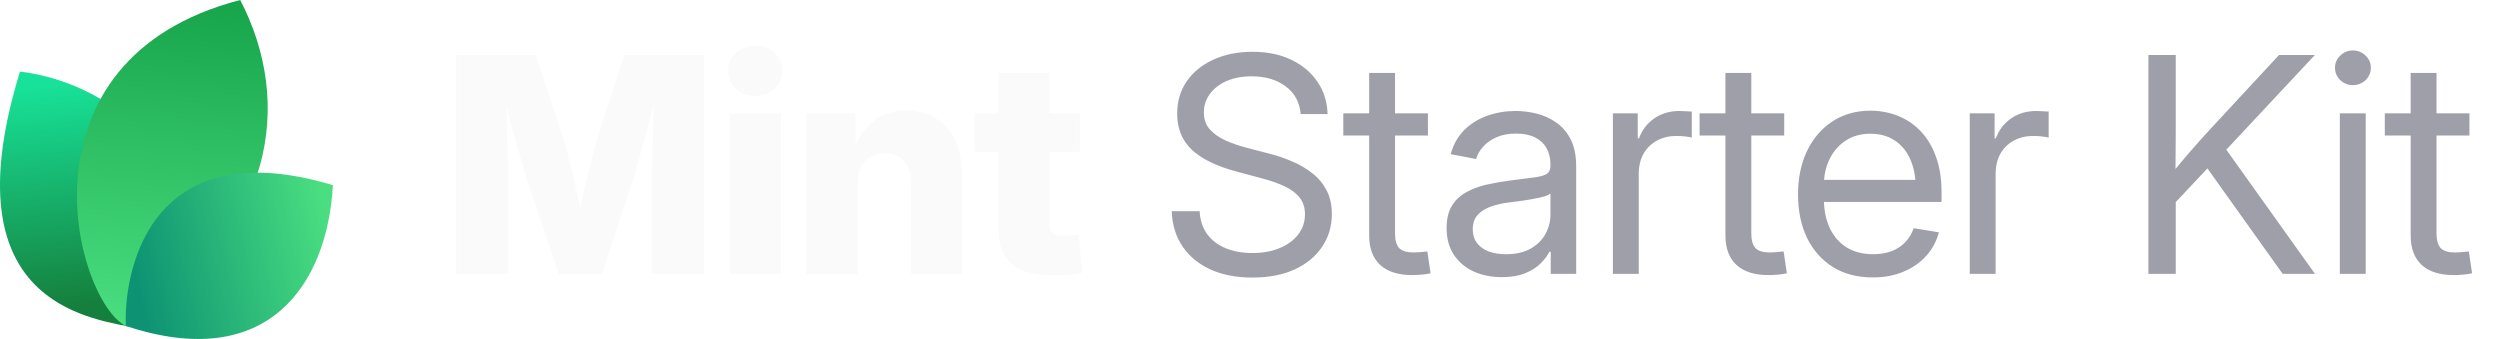
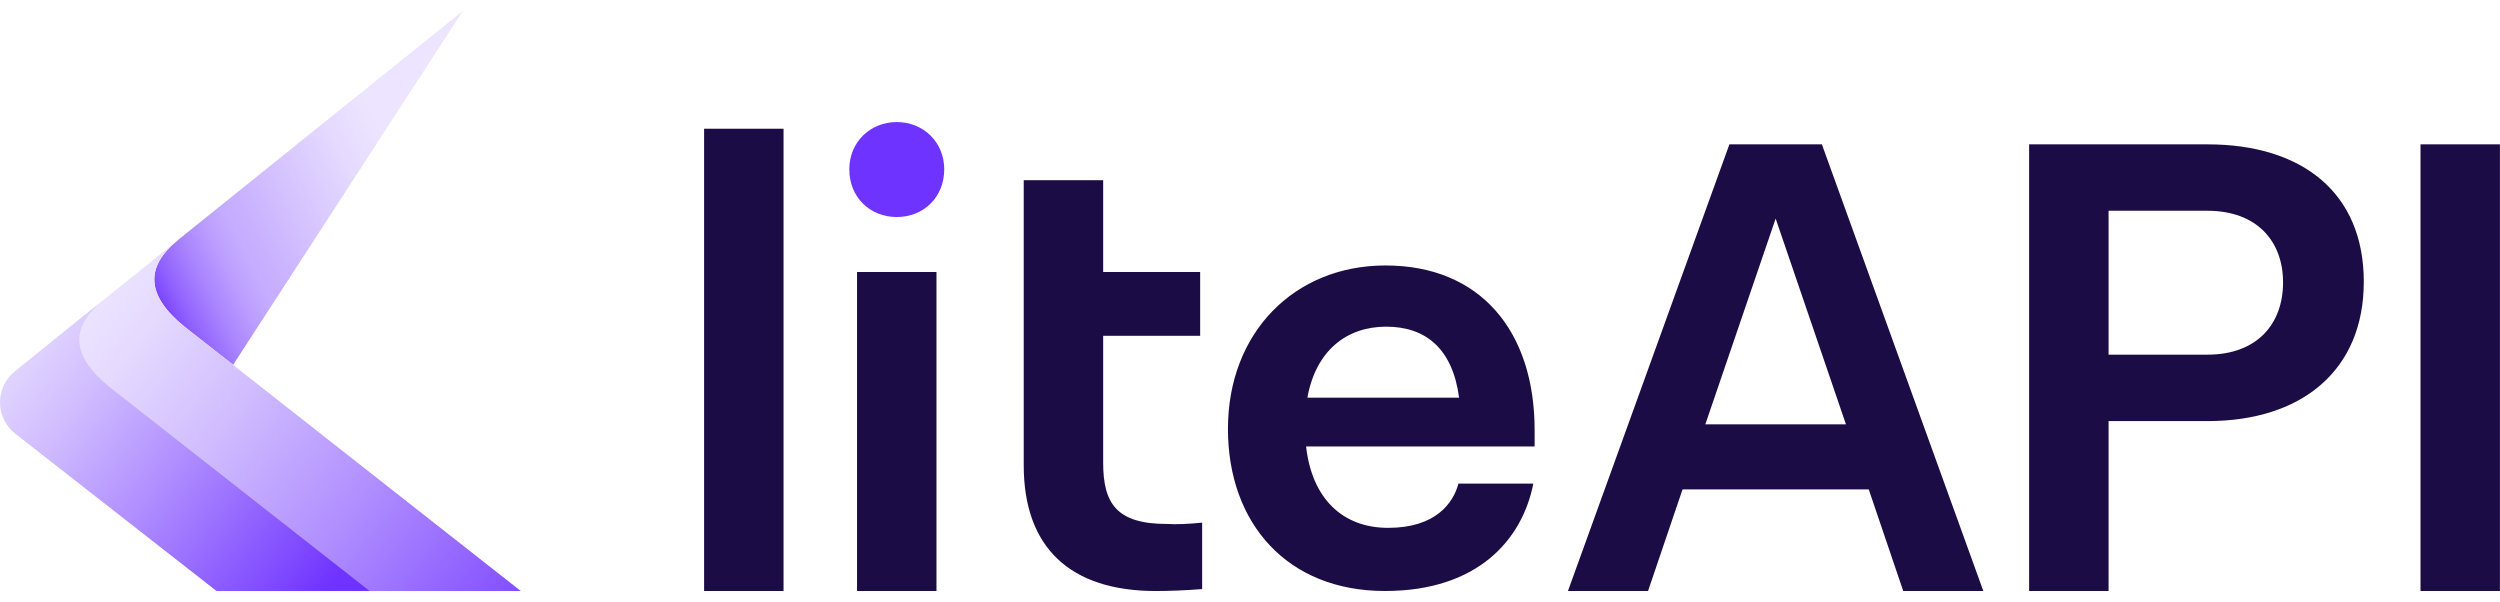
- <svg xmlns="http://www.w3.org/2000/svg" width="177" height="24" viewBox="0 0 177 24" fill="none">
-   <path d="M9.061 23.108C5.268 22.377 -3.391 20.627 1.417 5.064C9.634 6.099 16.973 14.064 9.061 23.108Z" fill="url(#paint0_linear_17557_2145)" />
-   <path d="M8.919 23.094C5.276 21.222 0.784 4.209 17.007 0C20.757 7.193 19.621 16.545 8.919 23.094Z" fill="url(#paint1_linear_17557_2145)" />
-   <path d="M8.914 23.079C8.735 19.882 10.159 9.085 23.57 13.111C23.181 20.123 18.984 26.418 8.914 23.079Z" fill="url(#paint2_linear_17557_2145)" />
-   <path d="M32.301 19.392V3.894H37.938L39.925 9.948C40.036 10.315 40.164 10.787 40.31 11.362C40.462 11.938 40.611 12.552 40.757 13.204C40.91 13.855 41.048 14.483 41.173 15.086C41.305 15.682 41.412 16.192 41.495 16.615H40.695C40.771 16.192 40.871 15.682 40.996 15.086C41.128 14.49 41.267 13.866 41.412 13.214C41.565 12.562 41.714 11.948 41.86 11.373C42.005 10.79 42.133 10.315 42.244 9.948L44.2 3.894H49.848V19.392H46.166V12.704C46.166 12.357 46.173 11.917 46.187 11.383C46.2 10.849 46.214 10.27 46.228 9.646C46.249 9.022 46.266 8.391 46.28 7.753C46.301 7.115 46.311 6.519 46.311 5.964H46.623C46.485 6.561 46.332 7.181 46.166 7.826C45.999 8.471 45.833 9.102 45.666 9.719C45.507 10.336 45.351 10.901 45.198 11.414C45.053 11.928 44.928 12.357 44.824 12.704L42.608 19.392H39.561L37.314 12.704C37.203 12.357 37.072 11.928 36.919 11.414C36.773 10.901 36.614 10.34 36.441 9.729C36.274 9.112 36.104 8.481 35.931 7.836C35.764 7.192 35.608 6.567 35.463 5.964H35.827C35.834 6.512 35.844 7.105 35.858 7.743C35.872 8.374 35.886 9.005 35.9 9.636C35.92 10.26 35.938 10.839 35.952 11.373C35.965 11.907 35.972 12.351 35.972 12.704V19.392H32.301ZM51.668 19.392V8.024H55.288V19.392H51.668ZM53.468 6.786C52.927 6.786 52.473 6.616 52.105 6.276C51.738 5.93 51.554 5.507 51.554 5.007C51.554 4.508 51.738 4.088 52.105 3.749C52.473 3.409 52.927 3.239 53.468 3.239C54.009 3.239 54.463 3.409 54.83 3.749C55.198 4.082 55.382 4.501 55.382 5.007C55.382 5.507 55.198 5.93 54.83 6.276C54.463 6.616 54.009 6.786 53.468 6.786ZM60.708 13.027V19.392H57.088V8.024H60.551L60.593 10.967H60.281C60.593 10.024 61.061 9.268 61.685 8.7C62.309 8.124 63.138 7.836 64.171 7.836C64.975 7.836 65.672 8.017 66.262 8.377C66.851 8.731 67.302 9.234 67.614 9.885C67.933 10.537 68.092 11.307 68.092 12.194V19.392H64.483V12.912C64.483 12.26 64.32 11.754 63.994 11.394C63.675 11.033 63.221 10.853 62.632 10.853C62.25 10.853 61.914 10.936 61.623 11.102C61.332 11.269 61.106 11.515 60.947 11.841C60.787 12.16 60.708 12.555 60.708 13.027ZM76.456 8.024V10.749H69.008V8.024H76.456ZM70.683 5.163H74.292V15.783C74.292 16.102 74.361 16.334 74.5 16.48C74.646 16.625 74.899 16.698 75.259 16.698C75.405 16.698 75.596 16.688 75.831 16.667C76.074 16.646 76.251 16.629 76.362 16.615L76.632 19.309C76.313 19.378 75.963 19.427 75.582 19.455C75.207 19.482 74.836 19.496 74.469 19.496C73.2 19.496 72.25 19.222 71.619 18.674C70.995 18.127 70.683 17.308 70.683 16.22V5.163Z" fill="#FAFAFA" />
-   <path d="M88.667 19.652C87.523 19.652 86.528 19.458 85.682 19.07C84.843 18.681 84.188 18.137 83.716 17.437C83.245 16.736 82.992 15.908 82.957 14.951H84.933C84.968 15.596 85.148 16.14 85.474 16.584C85.8 17.021 86.24 17.354 86.795 17.582C87.35 17.804 87.974 17.915 88.667 17.915C89.388 17.915 90.026 17.801 90.581 17.572C91.143 17.343 91.583 17.024 91.902 16.615C92.228 16.199 92.391 15.717 92.391 15.169C92.391 14.698 92.266 14.306 92.017 13.994C91.767 13.675 91.413 13.408 90.956 13.193C90.498 12.978 89.954 12.787 89.323 12.621L87.502 12.132C86.123 11.765 85.082 11.255 84.382 10.603C83.689 9.944 83.342 9.095 83.342 8.055C83.342 7.174 83.571 6.404 84.028 5.746C84.486 5.087 85.117 4.577 85.921 4.217C86.726 3.849 87.645 3.666 88.678 3.666C89.718 3.666 90.63 3.853 91.413 4.227C92.204 4.602 92.824 5.122 93.275 5.787C93.726 6.446 93.965 7.209 93.993 8.076H92.089C92.013 7.23 91.656 6.574 91.018 6.11C90.387 5.638 89.586 5.403 88.615 5.403C87.95 5.403 87.36 5.513 86.847 5.735C86.341 5.957 85.946 6.262 85.661 6.651C85.377 7.032 85.235 7.469 85.235 7.961C85.235 8.447 85.377 8.849 85.661 9.168C85.946 9.48 86.317 9.74 86.774 9.948C87.232 10.149 87.724 10.319 88.251 10.457L89.884 10.884C90.439 11.023 90.977 11.206 91.496 11.435C92.023 11.657 92.495 11.934 92.911 12.267C93.334 12.593 93.67 12.995 93.92 13.474C94.17 13.945 94.294 14.504 94.294 15.149C94.294 16.015 94.066 16.788 93.608 17.468C93.157 18.148 92.512 18.681 91.673 19.07C90.834 19.458 89.832 19.652 88.667 19.652ZM101.097 8.024V9.594H95.106V8.024H101.097ZM96.937 5.163H98.767V16.521C98.767 17 98.865 17.347 99.059 17.562C99.26 17.77 99.6 17.874 100.078 17.874C100.21 17.874 100.366 17.867 100.546 17.853C100.733 17.832 100.903 17.815 101.056 17.801L101.285 19.351C101.097 19.392 100.886 19.423 100.65 19.444C100.414 19.465 100.189 19.475 99.974 19.475C98.996 19.475 98.244 19.236 97.717 18.758C97.197 18.272 96.937 17.579 96.937 16.677V5.163ZM106.33 19.621C105.595 19.621 104.932 19.489 104.343 19.226C103.754 18.955 103.285 18.564 102.939 18.05C102.592 17.53 102.419 16.896 102.419 16.147C102.419 15.495 102.547 14.965 102.804 14.556C103.06 14.146 103.403 13.828 103.833 13.599C104.263 13.363 104.742 13.186 105.269 13.068C105.796 12.95 106.333 12.857 106.881 12.787C107.574 12.69 108.132 12.617 108.555 12.569C108.978 12.52 109.287 12.441 109.481 12.33C109.675 12.212 109.772 12.014 109.772 11.737V11.654C109.772 11.203 109.679 10.815 109.492 10.489C109.311 10.163 109.041 9.91 108.68 9.729C108.32 9.549 107.872 9.459 107.338 9.459C106.805 9.459 106.34 9.546 105.945 9.719C105.556 9.892 105.241 10.118 104.998 10.395C104.755 10.665 104.593 10.953 104.509 11.258L102.71 10.915C102.897 10.222 103.22 9.65 103.677 9.199C104.135 8.748 104.679 8.412 105.31 8.19C105.941 7.968 106.607 7.857 107.307 7.857C107.8 7.857 108.295 7.92 108.795 8.044C109.301 8.169 109.765 8.381 110.188 8.679C110.611 8.97 110.951 9.369 111.208 9.875C111.464 10.374 111.593 11.005 111.593 11.768V19.392H109.793V17.822H109.7C109.568 18.085 109.363 18.359 109.086 18.643C108.809 18.921 108.444 19.153 107.994 19.34C107.543 19.527 106.988 19.621 106.33 19.621ZM106.621 17.998C107.321 17.998 107.904 17.867 108.368 17.603C108.84 17.333 109.19 16.986 109.419 16.563C109.654 16.133 109.772 15.682 109.772 15.211V13.692C109.703 13.769 109.554 13.841 109.325 13.911C109.096 13.973 108.829 14.032 108.524 14.088C108.226 14.143 107.921 14.192 107.609 14.233C107.304 14.275 107.033 14.309 106.798 14.337C106.354 14.393 105.938 14.49 105.549 14.628C105.168 14.76 104.86 14.954 104.624 15.211C104.388 15.467 104.27 15.811 104.27 16.241C104.27 16.615 104.367 16.934 104.561 17.198C104.762 17.461 105.04 17.662 105.393 17.801C105.747 17.933 106.156 17.998 106.621 17.998ZM114.193 19.392V8.024H115.951V9.792H116.045C116.253 9.209 116.61 8.741 117.116 8.388C117.622 8.034 118.219 7.857 118.905 7.857C119.058 7.857 119.217 7.864 119.384 7.878C119.55 7.885 119.682 7.892 119.779 7.899V9.74C119.716 9.719 119.578 9.695 119.363 9.667C119.155 9.639 118.922 9.625 118.666 9.625C118.174 9.625 117.726 9.733 117.324 9.948C116.922 10.163 116.603 10.471 116.367 10.874C116.138 11.276 116.024 11.758 116.024 12.319V19.392H114.193ZM126.322 8.024V9.594H120.33V8.024H126.322ZM122.161 5.163H123.992V16.521C123.992 17 124.089 17.347 124.283 17.562C124.484 17.77 124.824 17.874 125.302 17.874C125.434 17.874 125.59 17.867 125.77 17.853C125.958 17.832 126.127 17.815 126.28 17.801L126.509 19.351C126.322 19.392 126.11 19.423 125.874 19.444C125.639 19.465 125.413 19.475 125.198 19.475C124.221 19.475 123.468 19.236 122.941 18.758C122.421 18.272 122.161 17.579 122.161 16.677V5.163ZM132.604 19.642C131.502 19.642 130.555 19.396 129.765 18.903C128.974 18.404 128.364 17.714 127.934 16.834C127.511 15.946 127.3 14.927 127.3 13.775C127.3 12.611 127.511 11.584 127.934 10.697C128.364 9.802 128.964 9.102 129.734 8.596C130.51 8.089 131.408 7.836 132.428 7.836C133.1 7.836 133.738 7.954 134.341 8.19C134.952 8.426 135.489 8.783 135.954 9.261C136.425 9.74 136.793 10.343 137.056 11.071C137.327 11.792 137.462 12.645 137.462 13.63V14.296H128.433V12.735H136.463L135.631 13.297C135.631 12.541 135.506 11.876 135.257 11.3C135.007 10.725 134.643 10.277 134.165 9.958C133.686 9.632 133.107 9.469 132.428 9.469C131.748 9.469 131.162 9.632 130.67 9.958C130.177 10.284 129.796 10.725 129.526 11.279C129.262 11.827 129.13 12.441 129.13 13.12V14.046C129.13 14.864 129.273 15.572 129.557 16.168C129.841 16.757 130.243 17.211 130.763 17.53C131.283 17.842 131.901 17.998 132.615 17.998C133.093 17.998 133.523 17.929 133.905 17.79C134.293 17.645 134.619 17.433 134.882 17.156C135.153 16.879 135.354 16.546 135.486 16.157L137.275 16.449C137.108 17.08 136.81 17.634 136.38 18.113C135.95 18.591 135.413 18.966 134.768 19.236C134.123 19.507 133.402 19.642 132.604 19.642ZM139.459 19.392V8.024H141.217V9.792H141.311C141.519 9.209 141.876 8.741 142.382 8.388C142.888 8.034 143.485 7.857 144.171 7.857C144.324 7.857 144.483 7.864 144.649 7.878C144.816 7.885 144.948 7.892 145.045 7.899V9.74C144.982 9.719 144.844 9.695 144.629 9.667C144.421 9.639 144.188 9.625 143.932 9.625C143.439 9.625 142.992 9.733 142.59 9.948C142.188 10.163 141.869 10.471 141.633 10.874C141.404 11.276 141.29 11.758 141.29 12.319V19.392H139.459ZM153.429 14.961V12.715C153.783 12.257 154.136 11.82 154.49 11.404C154.844 10.981 155.204 10.565 155.572 10.156C155.939 9.74 156.314 9.327 156.695 8.918L161.355 3.894H163.893L157.277 10.967H157.184L153.429 14.961ZM152.108 19.392V3.894H154.043V9.241L154.022 12.559L154.043 13.505V19.392H152.108ZM161.615 19.392L155.967 11.477L157.173 9.969L163.903 19.392H161.615ZM165.661 19.392V8.024H167.492V19.392H165.661ZM166.587 6.027C166.24 6.027 165.942 5.909 165.692 5.673C165.443 5.43 165.318 5.139 165.318 4.799C165.318 4.459 165.443 4.172 165.692 3.936C165.942 3.693 166.24 3.572 166.587 3.572C166.934 3.572 167.232 3.693 167.482 3.936C167.731 4.172 167.856 4.459 167.856 4.799C167.856 5.139 167.731 5.43 167.482 5.673C167.232 5.909 166.934 6.027 166.587 6.027ZM174.836 8.024V9.594H168.844V8.024H174.836ZM170.675 5.163H172.506V16.521C172.506 17 172.603 17.347 172.797 17.562C172.998 17.77 173.338 17.874 173.816 17.874C173.948 17.874 174.104 17.867 174.284 17.853C174.472 17.832 174.641 17.815 174.794 17.801L175.023 19.351C174.836 19.392 174.624 19.423 174.388 19.444C174.153 19.465 173.927 19.475 173.712 19.475C172.735 19.475 171.982 19.236 171.455 18.758C170.935 18.272 170.675 17.579 170.675 16.677V5.163Z" fill="#9F9FA9" />
+ <svg xmlns="http://www.w3.org/2000/svg" viewBox="0 0 108 26" width="108" height="26" fill="none">
+   <path d="M7.695 10.36s.006 0 .006-.003L19.997.47l-9.905 15.257-.022.033-2.085-1.638c-1.666-1.347-1.739-2.588-.287-3.76h-.003z" fill="url(&quot;#prefix__paint0_linear_971_706&quot;)" />
+   <path d="M22.5 25.532h-6.613L2.199 14.787l2.885-2.323.395-.316L7.7 10.36c-1.458 1.173-1.388 2.416.28 3.764L22.5 25.532z" fill="url(&quot;#prefix__paint1_linear_971_706&quot;)" />
+   <path d="M15.967 25.531H9.354L.649 18.728a1.724 1.724 0 01-.013-2.685l1.245-1.001.36-.29 2.222-1.787c-1.455 1.172-1.388 2.41.268 3.753l.012.01 11.224 8.803z" fill="url(&quot;#prefix__paint2_linear_971_706&quot;)" />
+   <path d="M30.417 25.532V5.56h3.432v19.97h-3.432zM50.413 22.634c.394.029.957 0 1.52-.056v2.87c-.704.055-1.407.084-1.998.084-3.713 0-5.71-1.885-5.71-5.43V7.784h3.432v3.966h4.19v2.756h-4.19v5.485c0 1.772.59 2.644 2.756 2.644zM66.296 18.584v.703h-9.873c.253 2.25 1.575 3.516 3.544 3.516 2.054 0 2.813-1.069 3.038-1.912h3.235c-.478 2.419-2.391 4.64-6.413 4.64-4.22 0-6.78-2.925-6.78-7.003 0-4.163 2.87-7.06 6.808-7.06 4.078 0 6.441 2.813 6.441 7.116zm-6.413-4.472c-1.716 0-3.038 1.04-3.404 3.066h6.554c-.281-2.11-1.434-3.066-3.15-3.066zM82.22 25.532l-1.49-4.389h-8.045l-1.49 4.389h-3.46L74.71 6.236h3.995l6.975 19.296h-3.46zm-8.55-7.201h6.075l-3.037-8.889-3.038 8.889zM95.365 6.236c4.079 0 6.751 2.081 6.751 5.935 0 3.825-2.672 6.02-6.75 6.02H91.09v7.34h-3.432V6.236h7.707zm0 9.085c2.138 0 3.263-1.322 3.263-3.122 0-1.772-1.125-3.094-3.263-3.094H91.09v6.216h4.275zM104.566 25.532V6.236h3.431v19.296h-3.431zM37.024 25.532V11.749h3.432v13.783h-3.432z" fill="#1C0C45" />
+   <path d="M38.74 9.375c1.154 0 2.051-.847 2.051-2.064 0-1.165-.897-2.038-2.05-2.038-1.154 0-2.051.873-2.051 2.038 0 1.217.897 2.064 2.05 2.064z" fill="#6F33FF" />
  <defs>
-     <linearGradient id="paint0_linear_17557_2145" x1="3.776" y1="5.916" x2="5.232" y2="21.559" gradientUnits="userSpaceOnUse">
-       <stop stop-color="#18E299" />
-       <stop offset="1" stop-color="#15803D" />
+     <linearGradient id="prefix__paint0_linear_971_706" x1="17.204" y1="6.988" x2="6.101" y2="12.571" gradientUnits="userSpaceOnUse">
+       <stop stop-color="#EDE5FF" />
+       <stop offset="0.16" stop-color="#E5DAFF" />
+       <stop offset="0.44" stop-color="#D1BDFF" />
+       <stop offset="0.55" stop-color="#C9B1FF" />
+       <stop offset="0.62" stop-color="#C5ACFF" />
+       <stop offset="0.7" stop-color="#BB9DFF" />
+       <stop offset="0.79" stop-color="#AA85FF" />
+       <stop offset="0.89" stop-color="#9264FF" />
+       <stop offset="0.98" stop-color="#743AFF" />
+       <stop offset="1" stop-color="#6F33FF" />
    </linearGradient>
-     <linearGradient id="paint1_linear_17557_2145" x1="12.171" y1="-0.718" x2="10.19" y2="22.983" gradientUnits="userSpaceOnUse">
-       <stop stop-color="#16A34A" />
-       <stop offset="1" stop-color="#4ADE80" />
+     <linearGradient id="prefix__paint1_linear_971_706" x1="4.328" y1="12.068" x2="24.851" y2="28.174" gradientUnits="userSpaceOnUse">
+       <stop stop-color="#EDE5FF" />
+       <stop offset="0.11" stop-color="#E5DAFF" />
+       <stop offset="0.31" stop-color="#D0BCFF" />
+       <stop offset="0.57" stop-color="#AF8DFF" />
+       <stop offset="0.88" stop-color="#814CFF" />
+       <stop offset="1" stop-color="#6F33FF" />
    </linearGradient>
-     <linearGradient id="paint2_linear_17557_2145" x1="23.133" y1="15.353" x2="9.338" y2="18.52" gradientUnits="userSpaceOnUse">
-       <stop stop-color="#4ADE80" />
-       <stop offset="1" stop-color="#0D9373" />
+     <linearGradient id="prefix__paint2_linear_971_706" x1="-0.929" y1="13.031" x2="14.717" y2="25.311" gradientUnits="userSpaceOnUse">
+       <stop stop-color="#EDE5FF" />
+       <stop offset="0.11" stop-color="#E5DAFF" />
+       <stop offset="0.31" stop-color="#D0BCFF" />
+       <stop offset="0.56" stop-color="#AF8DFF" />
+       <stop offset="0.87" stop-color="#814CFF" />
+       <stop offset="0.98" stop-color="#6F33FF" />
+     </linearGradient>
+     <linearGradient id="prefix__paint0_linear_971_706" x1="17.204" y1="6.988" x2="6.101" y2="12.571" gradientUnits="userSpaceOnUse">
+       <stop stop-color="#EDE5FF" />
+       <stop offset="0.16" stop-color="#E5DAFF" />
+       <stop offset="0.44" stop-color="#D1BDFF" />
+       <stop offset="0.55" stop-color="#C9B1FF" />
+       <stop offset="0.62" stop-color="#C5ACFF" />
+       <stop offset="0.7" stop-color="#BB9DFF" />
+       <stop offset="0.79" stop-color="#AA85FF" />
+       <stop offset="0.89" stop-color="#9264FF" />
+       <stop offset="0.98" stop-color="#743AFF" />
+       <stop offset="1" stop-color="#6F33FF" />
+     </linearGradient>
+     <linearGradient id="prefix__paint1_linear_971_706" x1="4.328" y1="12.068" x2="24.851" y2="28.174" gradientUnits="userSpaceOnUse">
+       <stop stop-color="#EDE5FF" />
+       <stop offset="0.11" stop-color="#E5DAFF" />
+       <stop offset="0.31" stop-color="#D0BCFF" />
+       <stop offset="0.57" stop-color="#AF8DFF" />
+       <stop offset="0.88" stop-color="#814CFF" />
+       <stop offset="1" stop-color="#6F33FF" />
+     </linearGradient>
+     <linearGradient id="prefix__paint2_linear_971_706" x1="-0.929" y1="13.031" x2="14.717" y2="25.311" gradientUnits="userSpaceOnUse">
+       <stop stop-color="#EDE5FF" />
+       <stop offset="0.11" stop-color="#E5DAFF" />
+       <stop offset="0.31" stop-color="#D0BCFF" />
+       <stop offset="0.56" stop-color="#AF8DFF" />
+       <stop offset="0.87" stop-color="#814CFF" />
+       <stop offset="0.98" stop-color="#6F33FF" />
    </linearGradient>
  </defs>
</svg>
